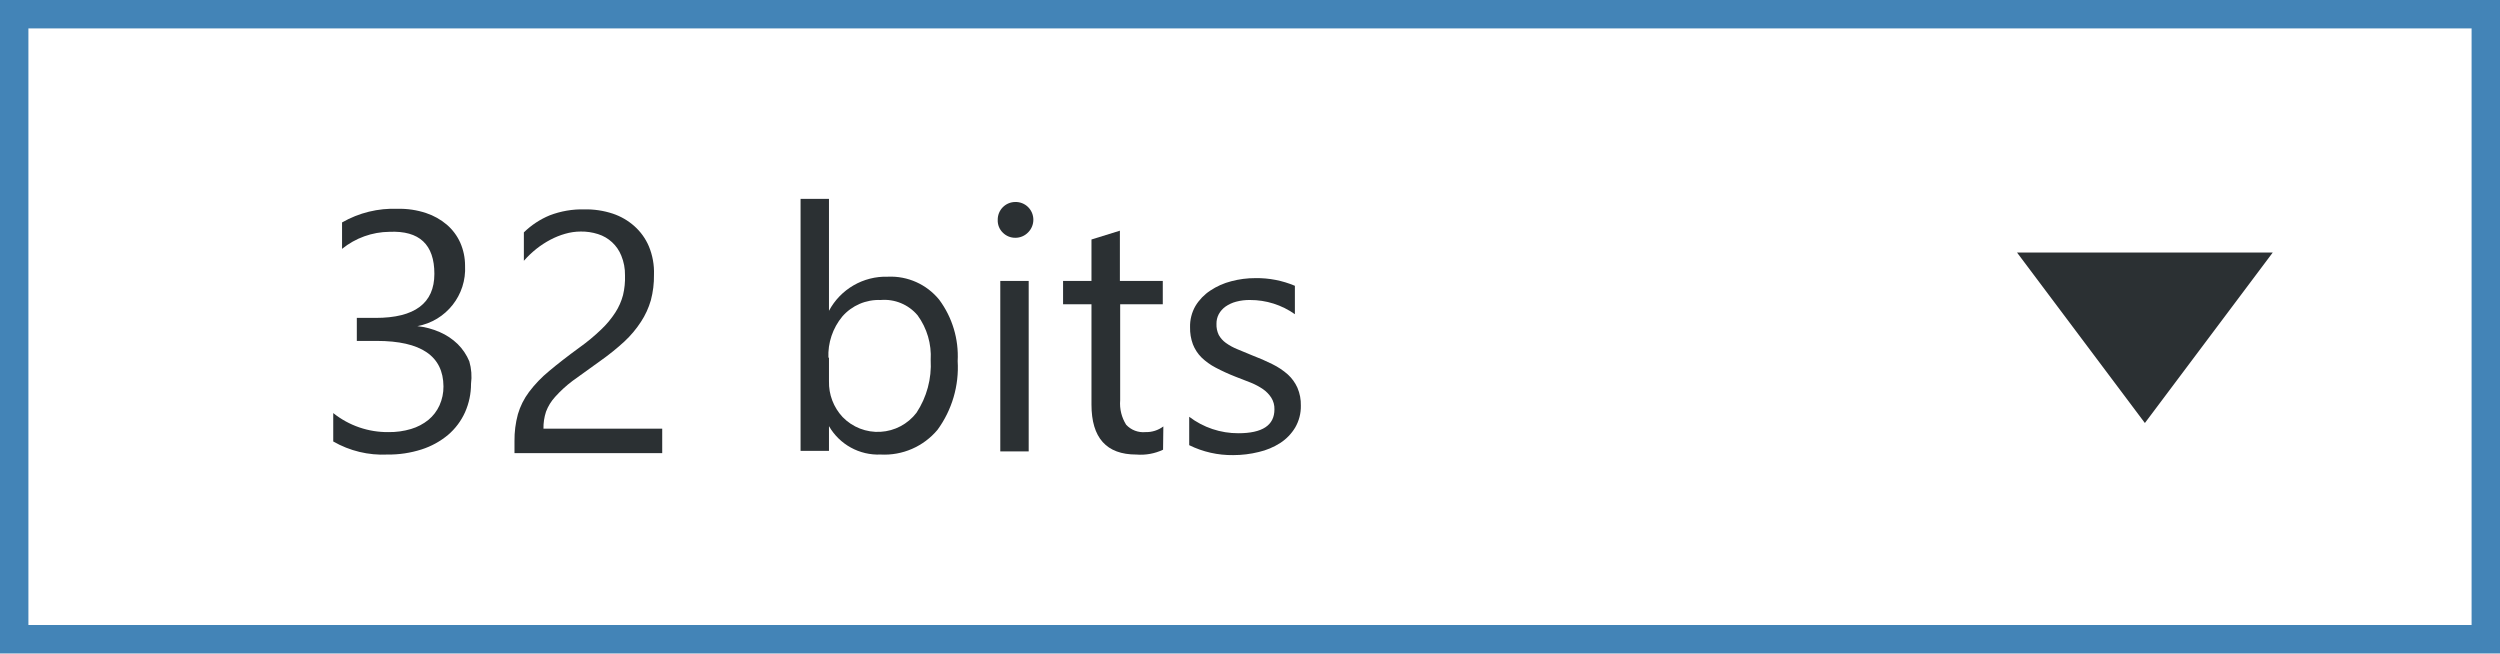
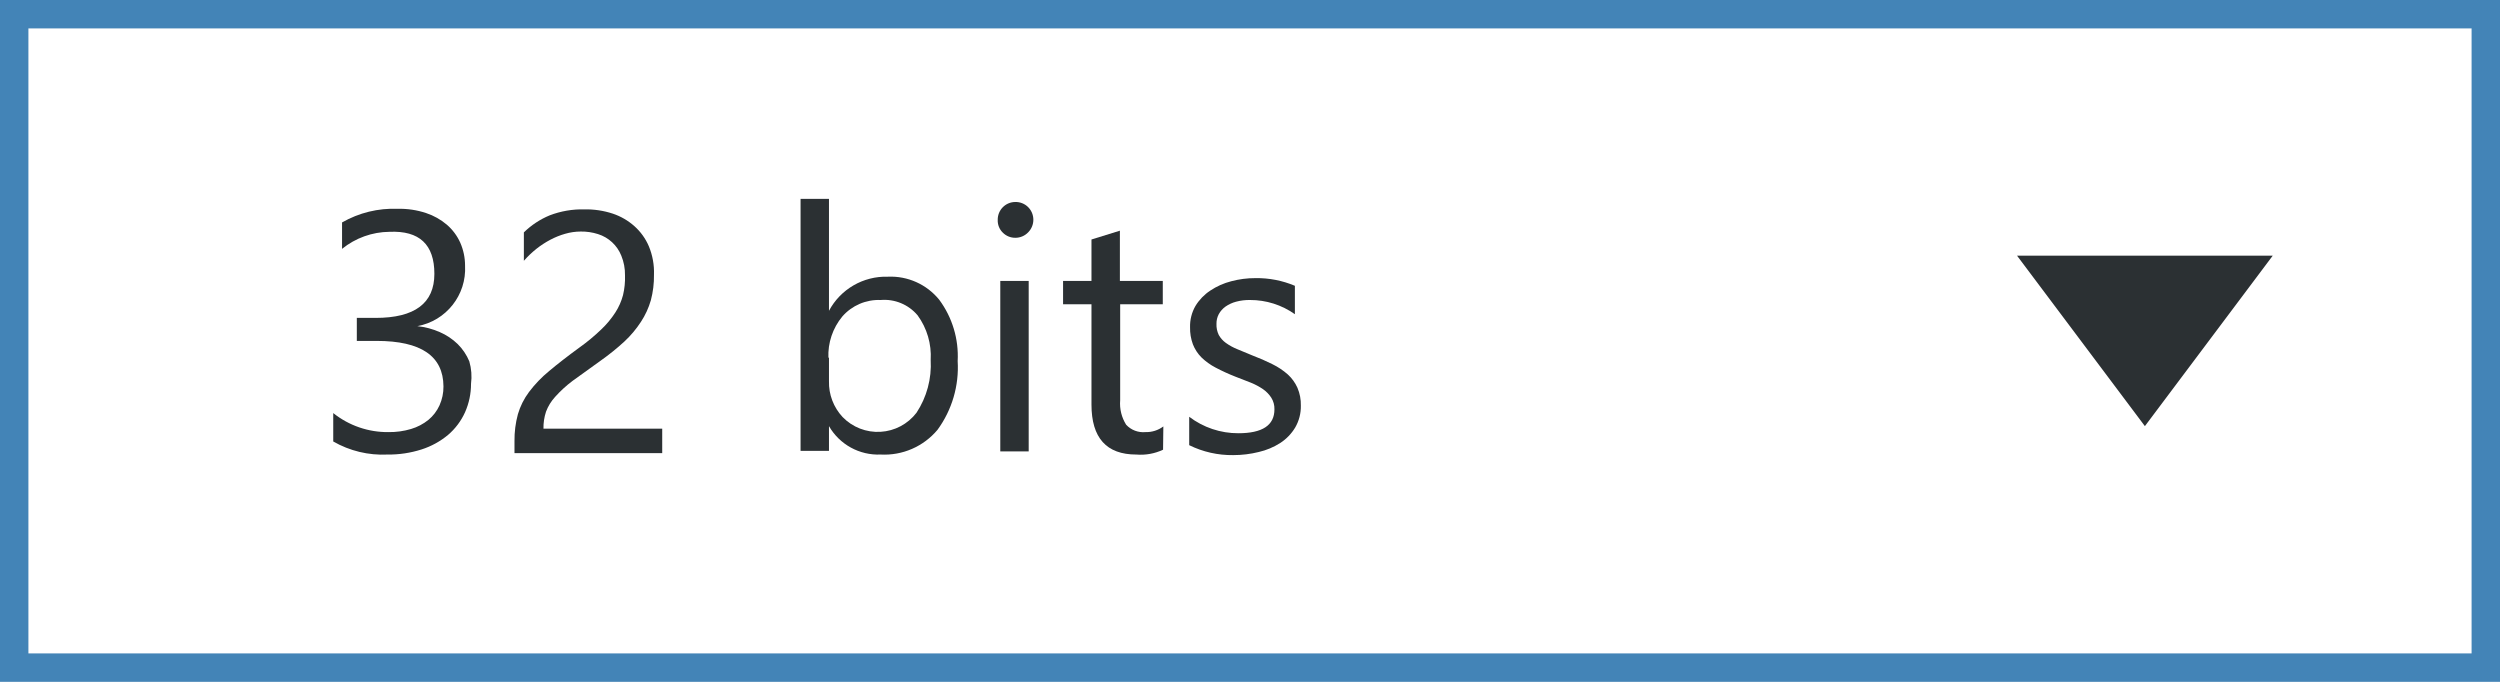
- <svg xmlns="http://www.w3.org/2000/svg" id="Layer_1" data-name="Layer 1" width="88" height="23" viewBox="0 0 88 23">
-   <rect x="0.5" y="0.5" width="87" height="22" fill="#fff" />
-   <path d="M87,1V22H1V1H87m1-1H0V23H88V0Z" fill="#4384b7" />
-   <path d="M71,8.89h9l-4.5,6Z" fill="#2b3033" />
+ <svg xmlns="http://www.w3.org/2000/svg" id="Layer_1" data-name="Layer 1" width="88" height="24" viewBox="0 0 88 24">
+   <rect x="0.5" y="0.5" width="87" height="23" fill="#fff" />
+   <path d="M87,1V23H1V1H87m1-1H0V24H88V0Z" fill="#4384b7" />
+   <path d="M71,9h9l-4.5,6Z" fill="#2b3033" />
  <path d="M16.58,13.51a2.45,2.45,0,0,1-.21,1,2.28,2.28,0,0,1-.6.8,2.79,2.79,0,0,1-.93.51,3.78,3.78,0,0,1-1.2.18,3.49,3.49,0,0,1-1.91-.46v-1a3.06,3.06,0,0,0,1.95.67,2.64,2.64,0,0,0,.79-.11,1.78,1.78,0,0,0,.61-.32,1.43,1.43,0,0,0,.39-.51,1.59,1.59,0,0,0,.14-.67Q15.6,12,13.26,12h-.7v-.81h.66q2.07,0,2.07-1.55T13.71,8.16a2.69,2.69,0,0,0-1.67.6V7.83A3.65,3.65,0,0,1,14,7.35a2.94,2.94,0,0,1,1,.15,2.19,2.19,0,0,1,.73.41,1.82,1.82,0,0,1,.47.63,2,2,0,0,1,.17.81,2.05,2.05,0,0,1-1.68,2.13v0a2.65,2.65,0,0,1,.79.21,2.11,2.11,0,0,1,.63.42,1.87,1.87,0,0,1,.41.61A1.94,1.94,0,0,1,16.58,13.51Z" fill="#2b3033" />
  <path d="M22,9.69A1.74,1.74,0,0,0,21.87,9a1.3,1.3,0,0,0-.82-.76,1.92,1.92,0,0,0-.61-.09,2,2,0,0,0-.55.08,2.68,2.68,0,0,0-.52.21,3.23,3.23,0,0,0-.49.32,3.56,3.56,0,0,0-.44.42v-1a2.87,2.87,0,0,1,.91-.6,3.19,3.19,0,0,1,1.22-.21,3,3,0,0,1,1,.15,2.19,2.19,0,0,1,.76.44,2,2,0,0,1,.51.71,2.39,2.39,0,0,1,.18,1,3.32,3.32,0,0,1-.11.9,2.79,2.79,0,0,1-.35.76,3.68,3.68,0,0,1-.58.69,8.26,8.26,0,0,1-.83.67q-.59.42-1,.72a4.31,4.31,0,0,0-.61.56,1.62,1.62,0,0,0-.32.52,1.82,1.82,0,0,0-.09.6h4.18v.86H18.11v-.42a3.47,3.47,0,0,1,.12-.95,2.46,2.46,0,0,1,.39-.78,4.32,4.32,0,0,1,.71-.74q.44-.37,1.07-.83a6.76,6.76,0,0,0,.76-.63,3.26,3.26,0,0,0,.5-.6,2.15,2.15,0,0,0,.27-.61A2.61,2.61,0,0,0,22,9.69Z" fill="#2b3033" />
  <path d="M29.18,15h0v.87h-1V7h1v3.94h0a2.27,2.27,0,0,1,2.07-1.2,2.2,2.2,0,0,1,1.81.81,3.33,3.33,0,0,1,.65,2.16A3.72,3.72,0,0,1,33,15.13,2.44,2.44,0,0,1,31,16,2,2,0,0,1,29.18,15Zm0-2.42v.84a1.78,1.78,0,0,0,.48,1.26,1.72,1.72,0,0,0,2.6-.15,3.06,3.06,0,0,0,.5-1.86,2.42,2.42,0,0,0-.46-1.57A1.53,1.53,0,0,0,31,10.56a1.7,1.7,0,0,0-1.35.58A2.14,2.14,0,0,0,29.16,12.6Z" fill="#2b3033" />
  <path d="M35.74,8.37a.61.61,0,0,1-.44-.18.59.59,0,0,1-.18-.45.62.62,0,0,1,.62-.63.62.62,0,0,1,.45.18.63.63,0,0,1,0,.89A.62.62,0,0,1,35.74,8.37Zm.47,7.52h-1v-6h1Z" fill="#2b3033" />
  <path d="M40.94,15.83A1.85,1.85,0,0,1,40,16q-1.58,0-1.58-1.76V10.71h-1V9.89h1V8.43l1-.31V9.89h1.51v.82H39.43v3.38a1.4,1.4,0,0,0,.21.86.82.82,0,0,0,.68.26,1,1,0,0,0,.63-.2Z" fill="#2b3033" />
  <path d="M41.86,15.67v-1a2.84,2.84,0,0,0,1.73.58q1.27,0,1.27-.84a.73.73,0,0,0-.11-.41,1.08,1.08,0,0,0-.29-.3,2.26,2.26,0,0,0-.43-.23l-.54-.21a6.9,6.9,0,0,1-.7-.32,2.12,2.12,0,0,1-.5-.36,1.35,1.35,0,0,1-.3-.46,1.63,1.63,0,0,1-.1-.6,1.43,1.43,0,0,1,.19-.75,1.71,1.71,0,0,1,.52-.54,2.4,2.4,0,0,1,.74-.33,3.26,3.26,0,0,1,.85-.11,3.44,3.44,0,0,1,1.39.27v1A2.72,2.72,0,0,0,44,10.56a1.78,1.78,0,0,0-.49.06,1.19,1.19,0,0,0-.37.17.8.8,0,0,0-.24.27.7.7,0,0,0-.08.34.82.82,0,0,0,.08.39.86.86,0,0,0,.25.28,1.9,1.9,0,0,0,.4.22l.53.22a7.42,7.42,0,0,1,.71.31,2.45,2.45,0,0,1,.54.36,1.42,1.42,0,0,1,.34.47,1.5,1.5,0,0,1,.12.63,1.48,1.48,0,0,1-.2.77,1.68,1.68,0,0,1-.52.54,2.4,2.4,0,0,1-.76.32,3.73,3.73,0,0,1-.9.11A3.4,3.4,0,0,1,41.86,15.67Z" fill="#2b3033" />
</svg>
